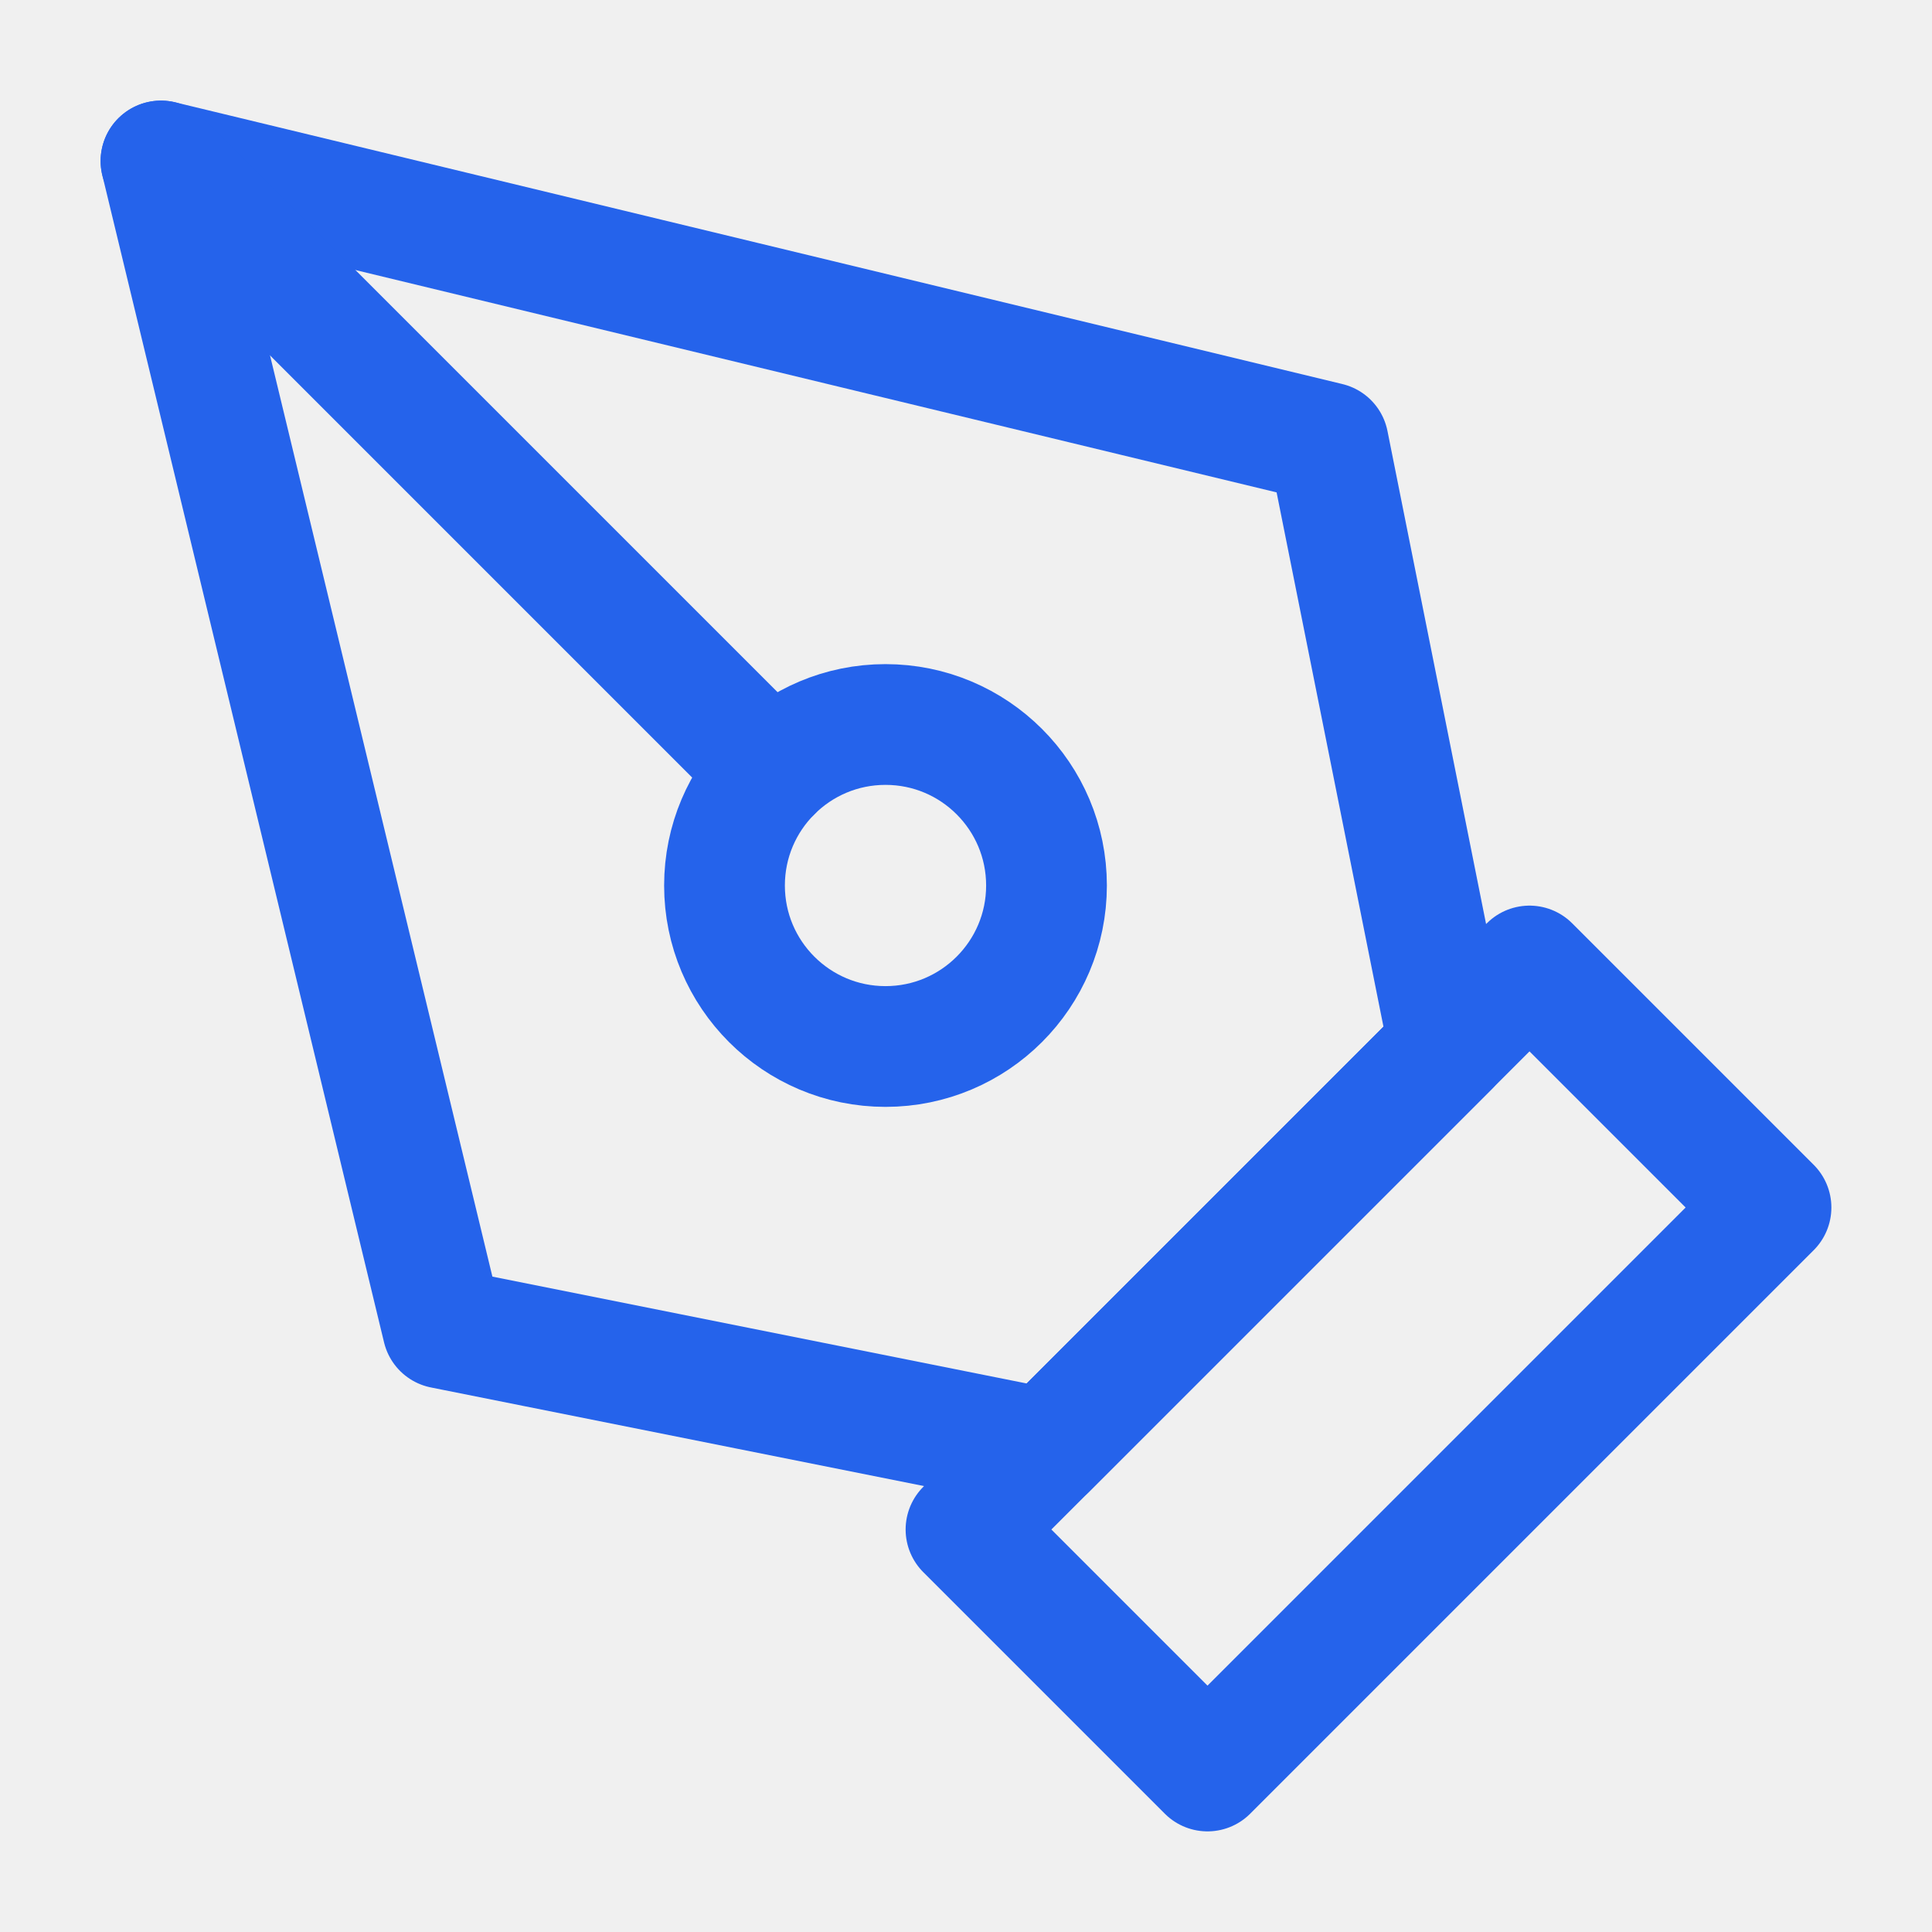
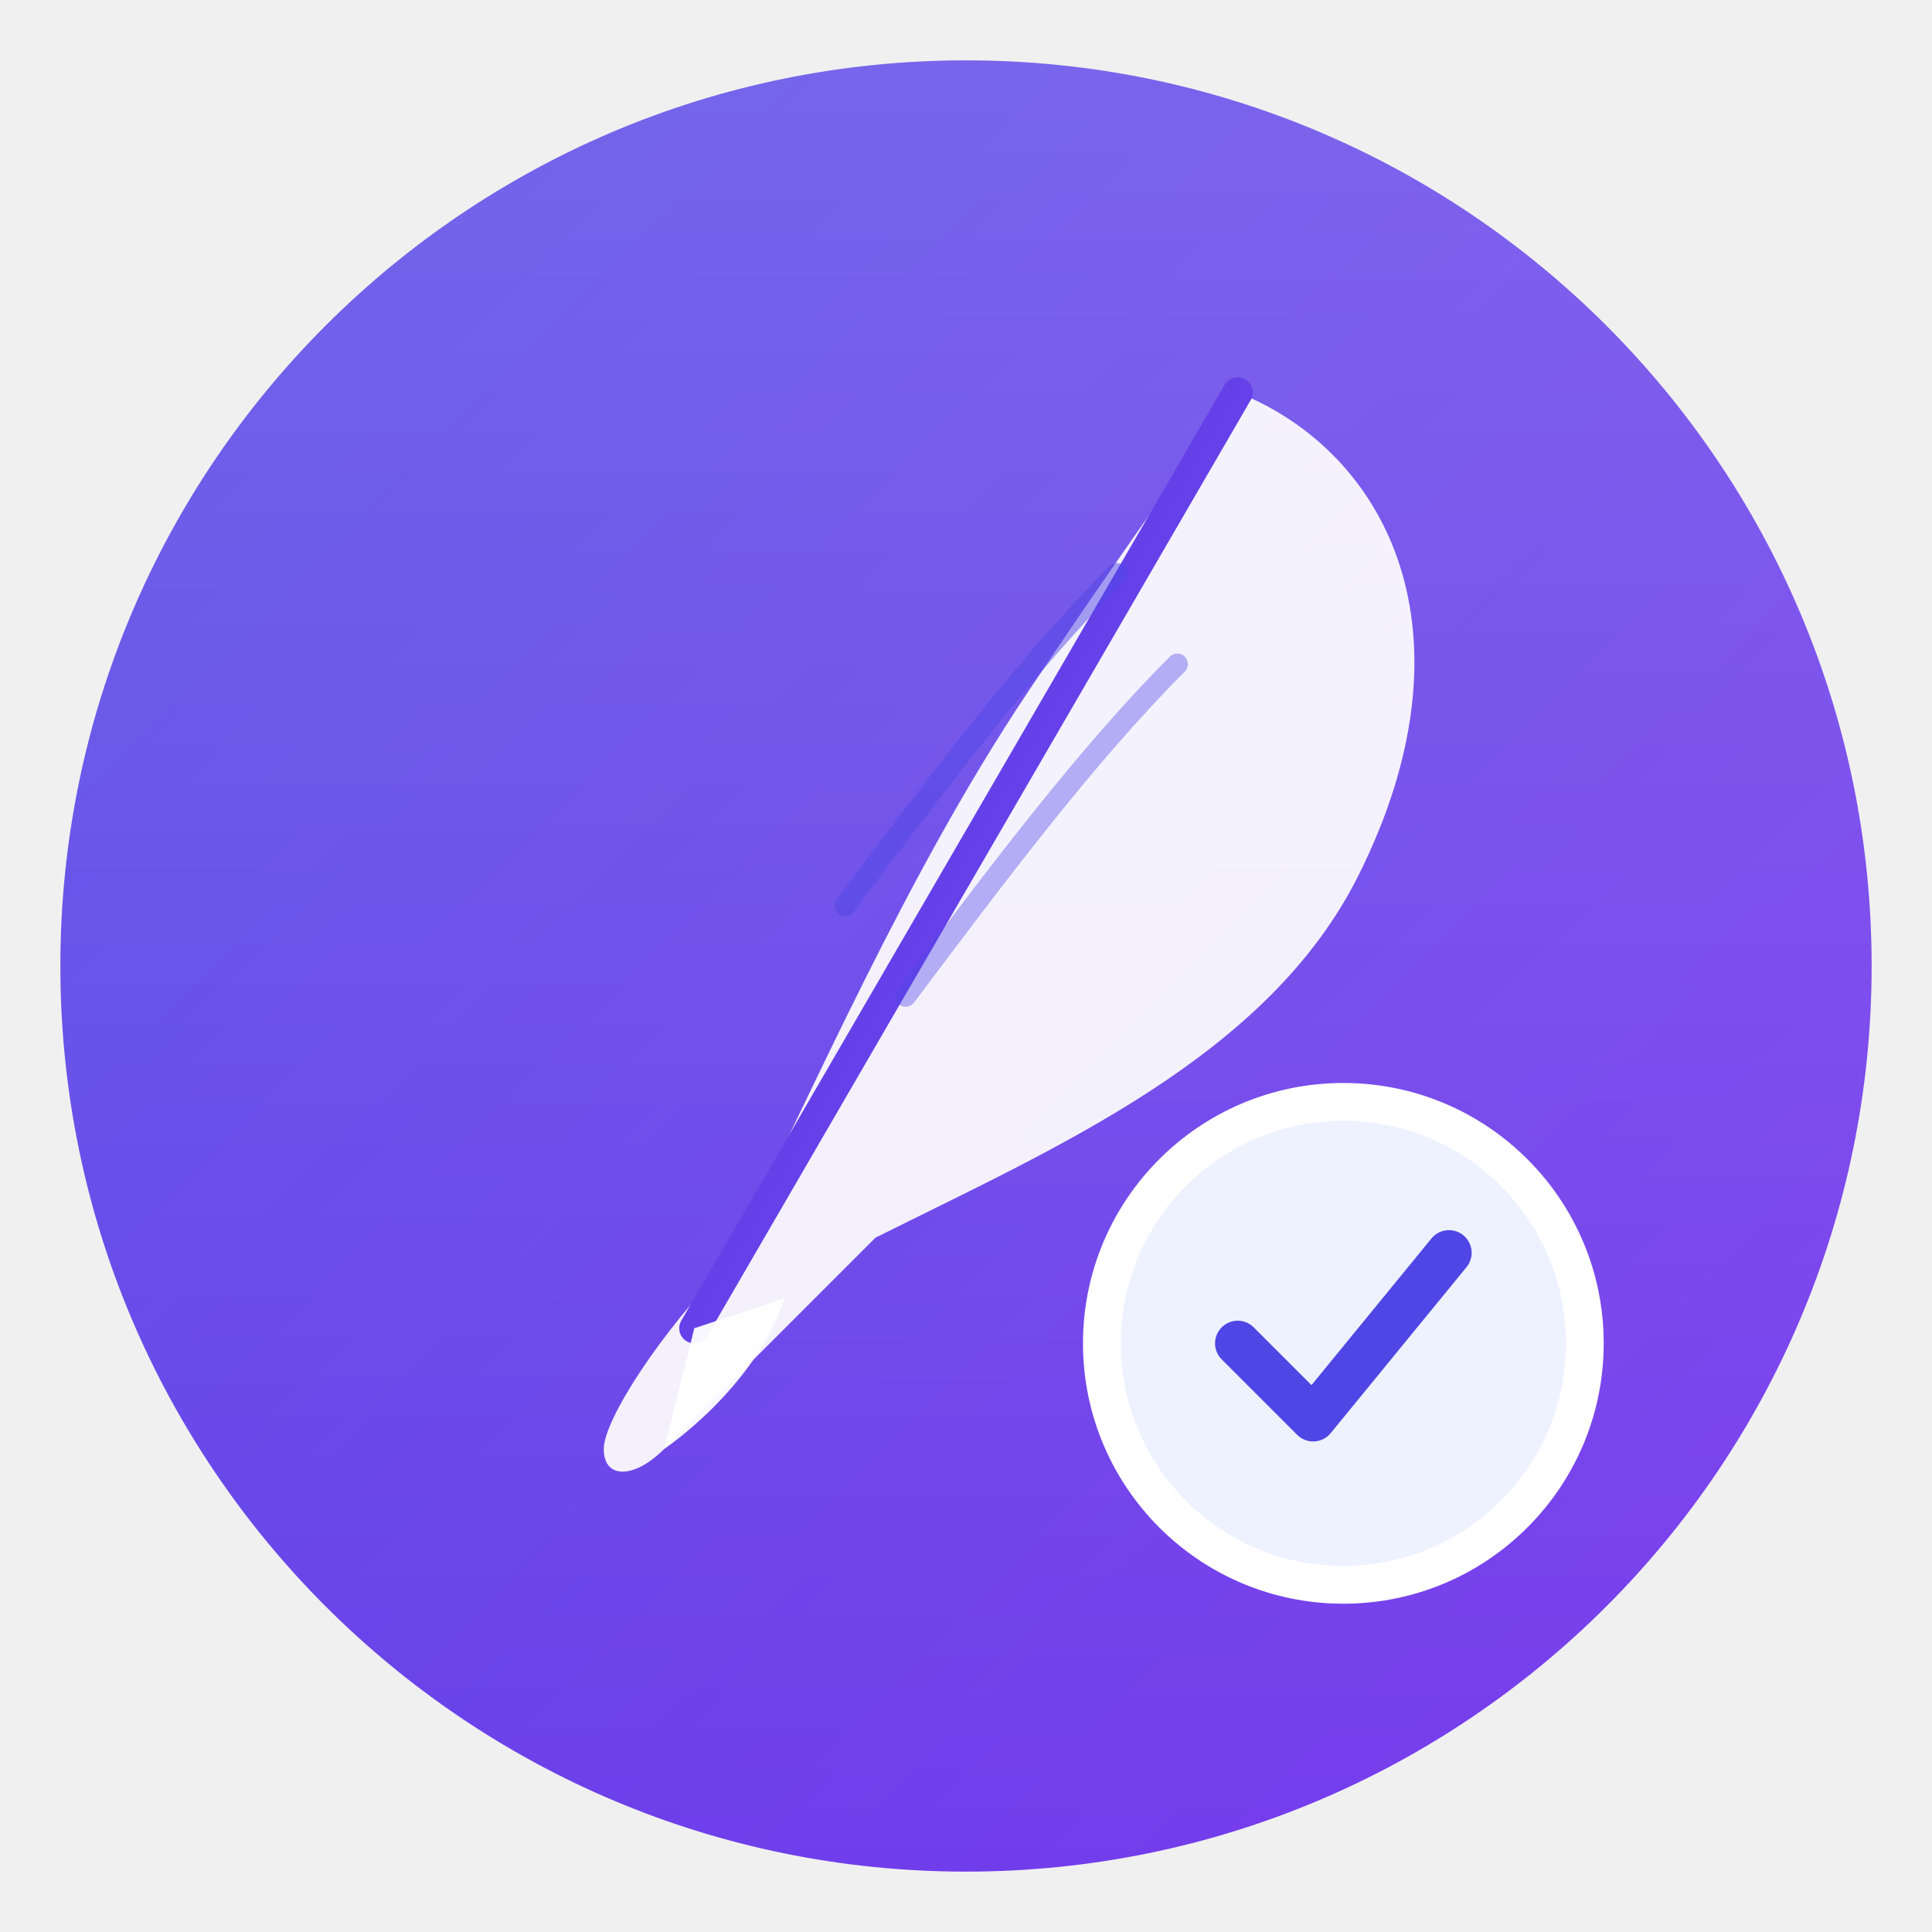
- <svg xmlns="http://www.w3.org/2000/svg" width="128" height="128" viewBox="0 0 24 24" fill="none" stroke="#2563eb" stroke-width="1.5" stroke-linecap="round" stroke-linejoin="round">
-   <path d="M12 19l7-7 3 3-7 7-3-3z" />
-   <path d="M18 13l-1.5-7.5L2 2l3.5 14.5L13 18l5-5z" />
-   <path d="M2 2l7.586 7.586" />
-   <circle cx="11" cy="11" r="2" />
+ <svg xmlns="http://www.w3.org/2000/svg" width="128" height="128" viewBox="0 0 128 128">
+   <defs>
+     <linearGradient id="bgGrad" x1="0%" y1="0%" x2="100%" y2="100%">
+       <stop offset="0%" stop-color="#4F46E5" />
+       <stop offset="100%" stop-color="#7C3AED" />
+     </linearGradient>
+     <linearGradient id="shineGrad" x1="0%" y1="0%" x2="0%" y2="100%">
+       <stop offset="0%" stop-color="#ffffff" stop-opacity="0.18" />
+       <stop offset="100%" stop-color="#ffffff" stop-opacity="0" />
+     </linearGradient>
+   </defs>
+   <circle cx="64" cy="64" r="60" fill="url(#bgGrad)" />
+   <circle cx="64" cy="64" r="60" fill="url(#shineGrad)" />
+   <path d="M82 26 C92 30, 98 42, 90 58 C84 70, 70 76, 58 82 L44 96 C42 98, 40 98, 40 96             C40 94, 44 88, 48 84 C54 72, 60 58, 68 46 C76 34, 82 26, 82 26 Z" fill="white" fill-opacity="0.92" />
+   <path d="M82 26 L46 88" stroke="url(#bgGrad)" stroke-width="2" stroke-linecap="round" />
+   <path d="M74 38 C68 44, 62 52, 56 60" stroke="#4F46E5" stroke-width="1.4" stroke-linecap="round" fill="none" opacity="0.5" />
+   <path d="M78 44 C72 50, 66 58, 60 66" stroke="#4F46E5" stroke-width="1.4" stroke-linecap="round" fill="none" opacity="0.4" />
+   <path d="M46 88 L44 96 C44 96, 50 92, 52 86 Z" fill="white" fill-opacity="0.95" />
+   <circle cx="89" cy="89" r="16" fill="#EEF2FF" stroke="white" stroke-width="2.5" />
+   <path d="M82 89 L87 94 L96 83" stroke="#4F46E5" stroke-width="3" stroke-linecap="round" stroke-linejoin="round" fill="none" />
</svg>
